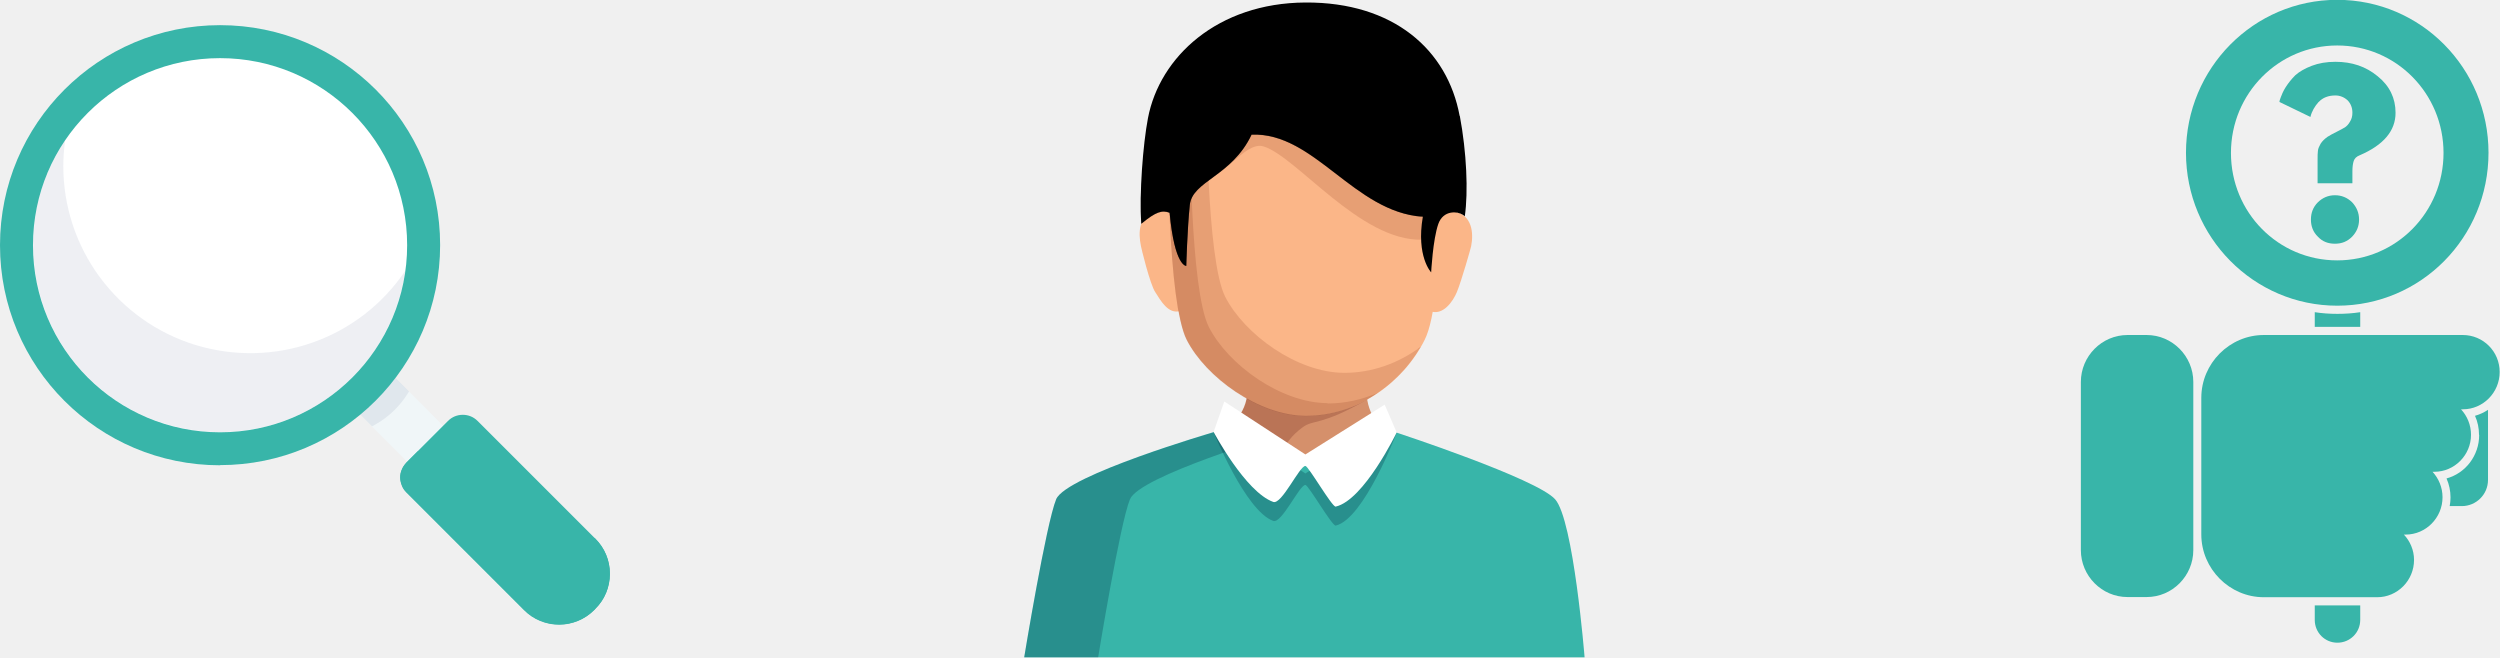
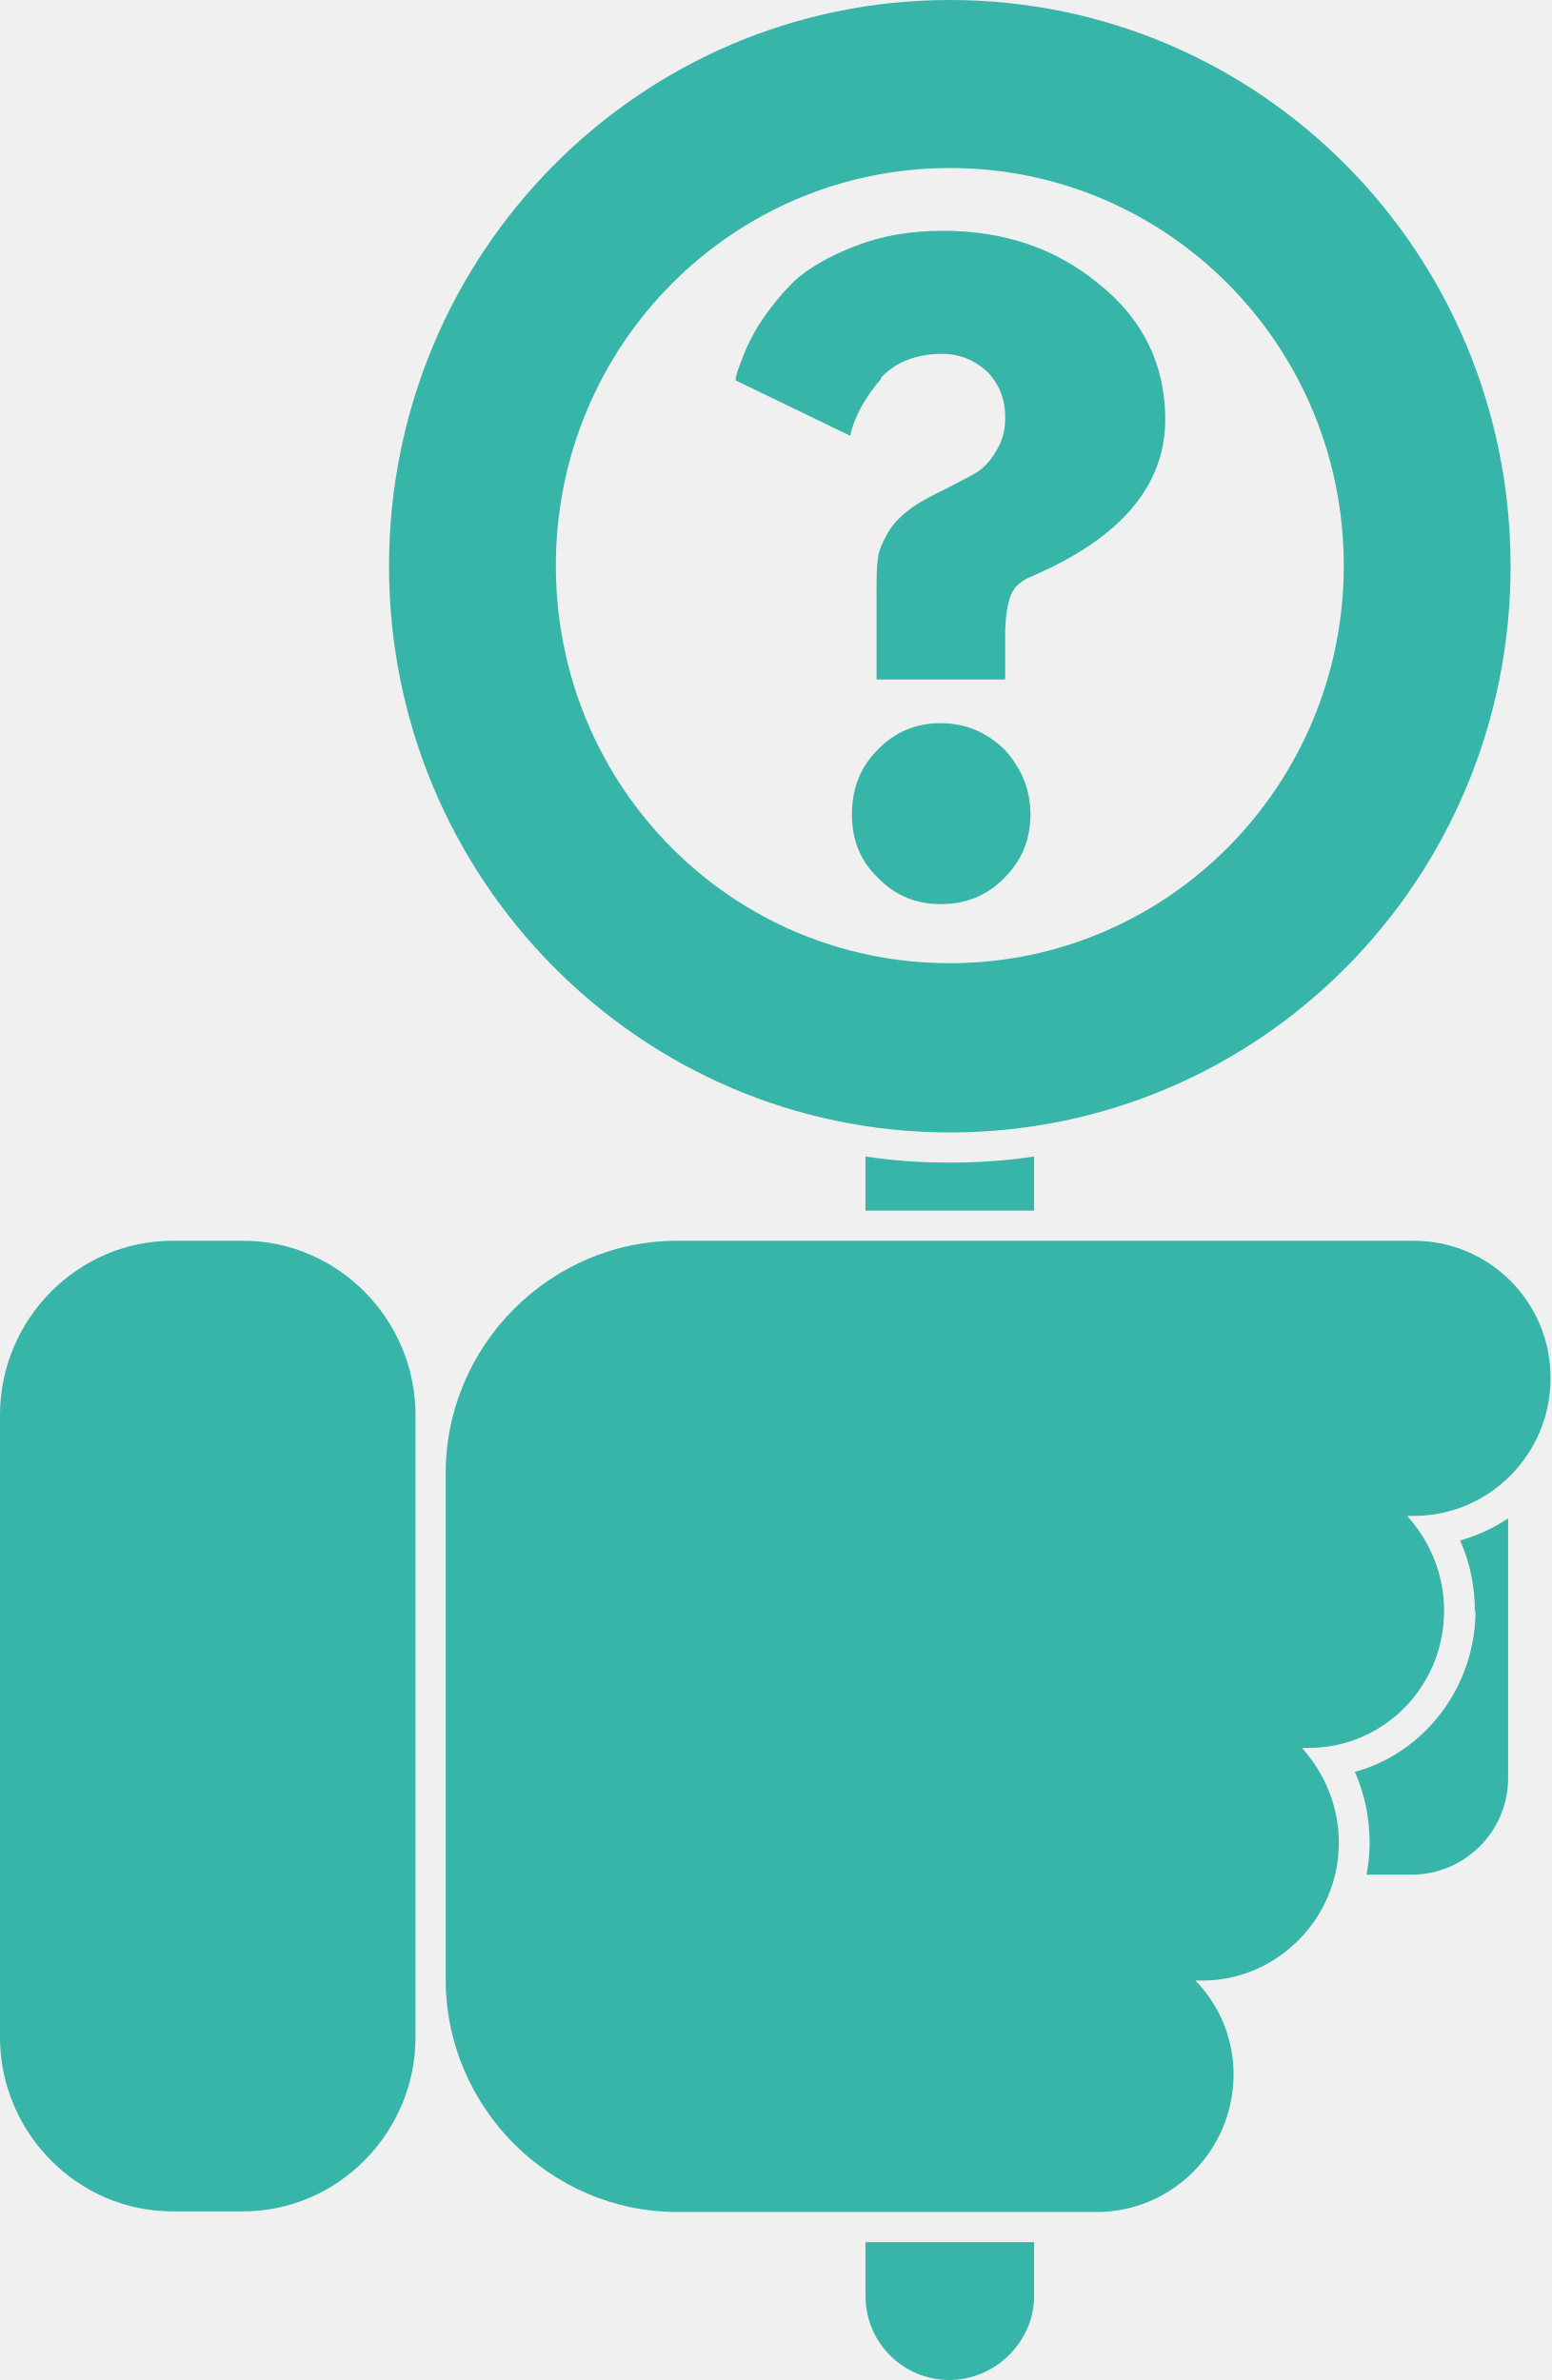
- <svg xmlns="http://www.w3.org/2000/svg" viewBox="0 0 150.07 39.46">
+ <svg xmlns="http://www.w3.org/2000/svg" id="Layer_1" data-name="Layer 1" viewBox="0 0 25.21 38.67">
  <defs>
    <style>
      .cls-1 {
-         fill: #213469;
-         opacity: .08;
-       }
- 
-       .cls-1, .cls-2, .cls-3, .cls-4, .cls-5, .cls-6, .cls-7, .cls-8, .cls-9, .cls-10, .cls-11 {
+         fill: #38b5a9;
        stroke-width: 0px;
-       }
- 
-       .cls-2 {
-         fill: #ebdfda;
-       }
- 
-       .cls-2, .cls-4, .cls-5, .cls-12 {
-         mix-blend-mode: multiply;
-       }
- 
-       .cls-13 {
-         isolation: isolate;
-       }
- 
-       .cls-4 {
-         fill: #dfcdcc;
-       }
- 
-       .cls-5 {
-         fill: #b5cad5;
-       }
- 
-       .cls-6 {
-         fill: #f0f6f8;
-       }
- 
-       .cls-14 {
-         mix-blend-mode: soft-light;
-         opacity: .5;
-       }
- 
-       .cls-7 {
-         fill: #38b5a9;
-       }
- 
-       .cls-8 {
-         fill: #fff;
-       }
- 
-       .cls-9 {
-         fill: #fbb688;
-       }
- 
-       .cls-10 {
-         fill: #a59f9d;
-       }
- 
-       .cls-11 {
-         fill: #d5906b;
      }
    </style>
  </defs>
-   <g class="cls-13">
-     <g id="Layer_1" data-name="Layer 1">
-       <polygon class="cls-6" points="27.89 26.85 25.73 29.01 22.33 25.6 20.77 24.04 22.93 21.88 24.55 23.5 27.89 26.85" />
-       <path class="cls-1" d="M24.55,23.5c-.68,1.14-1.57,1.76-2.22,2.09l-1.56-1.56,2.16-2.16,1.62,1.62Z" />
-       <path class="cls-7" d="M13.21,27.92c7.29,0,13.21-5.91,13.21-13.21S20.5,1.51,13.21,1.51,0,7.42,0,14.72s5.91,13.21,13.21,13.21Z" />
-       <path class="cls-8" d="M13.21,25.95c6.2,0,11.23-5.03,11.23-11.23S19.41,3.49,13.21,3.49,1.98,8.51,1.98,14.72s5.03,11.23,11.23,11.23Z" />
-       <path class="cls-1" d="M24.33,16.25c-.23,1.67-.84,3.28-1.77,4.68-.94,1.41-2.18,2.59-3.63,3.45-1.46.86-3.09,1.38-4.77,1.52-1.68.14-3.38-.1-4.96-.7-1.58-.6-3-1.56-4.16-2.79-1.16-1.23-2.03-2.71-2.53-4.32-.51-1.61-.65-3.32-.41-4.99.24-1.67.86-3.27,1.81-4.67-.07.51-.11,1.02-.11,1.54,0,2.41.77,4.75,2.2,6.68,1.43,1.93,3.44,3.36,5.74,4.06,2.3.7,4.77.65,7.03-.15,2.27-.8,4.22-2.31,5.56-4.31Z" />
-       <path class="cls-7" d="M24.38,27.78l2.51-2.51c.24-.24.55-.37.89-.37s.65.13.89.37l7.07,7.07c.56.56.87,1.31.87,2.1s-.31,1.55-.87,2.1l-.07.07c-.56.56-1.31.87-2.1.87s-1.55-.31-2.1-.87l-7.07-7.07c-.12-.12-.21-.25-.27-.41-.06-.15-.1-.32-.1-.48,0-.16.03-.33.1-.48.06-.15.16-.29.27-.41Z" />
-       <path class="cls-7" d="M35.73,36.56l-.07.07c-.56.56-1.32.87-2.1.87s-1.55-.31-2.1-.87l-7.07-7.07c-.12-.12-.21-.25-.27-.41-.06-.15-.1-.32-.1-.48s.03-.33.1-.48c.06-.15.16-.29.27-.41l.69-.69c1.74,2.64,6.23,7.99,10.61,5.2l.05.05c.56.56.87,1.31.87,2.1,0,.79-.31,1.55-.87,2.1Z" />
-       <g>
-         <path class="cls-9" d="M71.45,14.07c-.16-.83-.96-1.6-2.04-1.37-1.08.24-1.09,1.25-.92,2.08,0,.04.54,2.29.86,2.76.31.47.77,1.37,1.53,1.12.5-.17.8-1.07.92-1.72.12-.65-.34-2.87-.34-2.87Z" />
-         <path class="cls-9" d="M85.24,14.04c.16-.83.96-1.6,2.04-1.37,1.08.24,1.19,1.28,1.03,2.11,0,.04-.59,2.12-.86,2.76-.22.53-.83,1.45-1.62,1.13-.49-.2-.82-1.11-.94-1.76-.12-.65.34-2.87.34-2.87Z" />
-         <path class="cls-7" d="M61.49,39.46h33.63s-.66-8.25-1.77-9.49c-1.1-1.24-9.51-4-9.51-4l-10.99-.03s-8.85,2.59-9.45,4.03c-.6,1.45-1.92,9.49-1.92,9.49Z" />
-         <path class="cls-5" d="M77.24,25.95h-4.39s-8.85,2.58-9.45,4.02c-.6,1.45-1.92,9.49-1.92,9.49h4.44s1.31-8.05,1.91-9.49c.58-1.39,8.77-3.83,9.41-4.02Z" />
-         <path class="cls-11" d="M74.04,25.4s2.77,2.27,4.32,2.27,4.32-2.27,4.32-2.27c0,0-1.17-1.36-.36-3.16.81-1.79-9.01-1.65-7.87,0,1.14,1.65-.41,3.16-.41,3.16Z" />
-         <path class="cls-4" d="M76.92,27.26c.21-.57.62-1.14,1.29-1.62.66-.48,1.06-.05,3.87-1.66-.08-.49-.05-1.08.25-1.73.81-1.79-9.01-1.65-7.87,0,1.14,1.65-.41,3.16-.41,3.16,0,0,1.48,1.21,2.88,1.86Z" />
-         <path class="cls-5" d="M73.49,25.24l-.64.7s1.91,4.73,3.58,5.33c.51.18,1.57-2.16,1.93-2.16.18,0,1.61,2.49,1.82,2.44,1.7-.39,3.66-5.57,3.66-5.57l-.72-.55-4.76,2.99-4.87-3.18Z" />
-         <path class="cls-9" d="M86.3,7.82c0-3.6-2.23-7.22-8.14-7.22s-8.05,3.96-8.05,7.56c0,.19-.02,9.99,1.13,12.24,1.15,2.25,4.31,4.54,7.13,4.56,3.08.01,5.86-1.97,7.15-4.56,1.3-2.59.79-12.58.79-12.58Z" />
-         <path class="cls-2" d="M72.38,8.64c.05.04.1.07.16.11.16.15-.65,1.96-.41,1.97,1.17.25,2.57-2.29,3.72-1.93,2.01.63,5.8,5.7,9.52,5.6.98-.94.94-6.56.94-6.56,0-3.6-2.23-7.22-8.14-7.22-4.9,0-7.2,2.72-7.85,5.7.91.39,1.68,1.15,2.07,2.33Z" />
-         <path class="cls-2" d="M80.68,22.38c-2.82-.01-5.98-2.31-7.13-4.56-1.15-2.25-1.13-12.05-1.13-12.24,0-1.25.27-2.54.85-3.7-2.25,1.46-3.17,3.94-3.17,6.28,0,.19-.02,9.99,1.13,12.24,1.15,2.25,4.31,4.54,7.13,4.56,2.92.01,5.55-1.76,6.92-4.14-1.31.97-2.91,1.57-4.61,1.56Z" />
-         <g>
-           <path class="cls-2" d="M85.25,20.88s.03-.04.04-.06c-.07.05-.14.09-.2.14.06-.02.11-.05.16-.08Z" />
-           <path class="cls-2" d="M79.7,24.2c-2.82-.01-5.98-2.31-7.13-4.56-1.15-2.25-1.13-12.05-1.13-12.23,0-1.61.45-3.29,1.46-4.65.11-.29.23-.58.37-.86-2.25,1.46-3.17,3.94-3.17,6.28,0,.19-.02,9.99,1.13,12.24,1.15,2.25,4.31,4.54,7.13,4.56,1.6,0,3.11-.54,4.37-1.41-.94.41-1.97.65-3.04.65Z" />
-         </g>
-         <path class="cls-3" d="M87.62,6.96c-.73-3.97-3.97-6.84-9.26-6.81-5.28.03-8.75,3.27-9.45,6.94-.3,1.57-.53,4.56-.4,6.34.89-.74,1.26-.83,1.7-.66.3,3.24,1,3.19,1,3.19,0,0,.06-2.2.21-3.65.14-1.45,2.52-1.72,3.71-4.23,3.77-.16,6.15,4.66,10.28,4.93-.41,2.39.5,3.34.5,3.34,0,0,.1-1.97.43-2.91.29-.82,1.16-.82,1.59-.46.21-1.48.11-3.83-.3-6.02Z" />
-         <g class="cls-14">
-           <path class="cls-8" d="M87.62,6.96c-.73-3.97-3.97-6.84-9.26-6.81-4.64.03-7.87,2.53-9.07,5.62,1.49-2.54,4.46-4.45,8.51-4.48,5.3-.03,8.53,2.84,9.26,6.81.3,1.61.43,3.3.39,4.67.17.03.33.1.46.2.21-1.48.11-3.83-.3-6.02Z" />
-         </g>
-         <g class="cls-12">
-           <path class="cls-10" d="M75.13,6.2c-1.19,2.51-5.02,4.88-6.62,5.35,0-.08,0-.18-.01-.26-.03.79-.03,1.54.01,2.15.89-.74,1.26-.83,1.7-.66.3,3.24,1,3.19,1,3.19,0,0,.06-2.2.21-3.65.14-1.45,2.52-1.72,3.71-4.23,3.75-.16,6.13,4.62,10.23,4.92-3.02-1.05-6.46-6.97-10.23-6.8Z" />
-         </g>
-         <path class="cls-8" d="M73.49,24.11l-.64,1.82s1.91,3.6,3.58,4.2c.51.18,1.57-2.16,1.93-2.16.18,0,1.61,2.49,1.82,2.44,1.7-.39,3.66-4.45,3.66-4.45l-.72-1.67-4.76,2.99-4.87-3.18Z" />
-       </g>
-       <g>
-         <path class="cls-7" d="M138.95,18.74v.88h2.73v-.88c-.45.07-.91.1-1.37.1s-.91-.03-1.36-.1Z" />
-         <path class="cls-7" d="M138.95,37.21c0,.77.61,1.37,1.36,1.37s1.37-.6,1.37-1.37v-.87h-2.73v.87Z" />
-         <path class="cls-7" d="M148.82,26.11c0,1.24-.82,2.3-1.96,2.61.16.36.24.75.24,1.14,0,.18-.02.36-.05.52h.73c.86,0,1.57-.7,1.57-1.57v-4.21c-.24.16-.5.28-.78.36.16.36.24.73.24,1.14Z" />
-         <path class="cls-7" d="M140.3,18.35c5.03,0,9.08-4.1,9.08-9.18s-4.06-9.18-9.08-9.18-9.08,4.11-9.08,9.18,4.07,9.18,9.08,9.18ZM140.3,2.73c3.54,0,6.38,2.89,6.38,6.45s-2.84,6.45-6.38,6.45-6.38-2.87-6.38-6.45,2.86-6.45,6.38-6.45Z" />
-         <path class="cls-7" d="M147.85,20.11h-11.96c-2.05,0-3.75,1.7-3.75,3.77v8.2c0,2.07,1.7,3.77,3.75,3.77h6.81c1.21,0,2.21-1,2.21-2.24,0-.59-.24-1.13-.61-1.52h.11c1.21,0,2.21-1.01,2.21-2.24,0-.59-.23-1.13-.6-1.53h.11c1.21,0,2.2-1,2.2-2.22,0-.59-.23-1.13-.6-1.53h.11c1.21,0,2.21-1,2.21-2.24s-1-2.22-2.21-2.22Z" />
-         <path class="cls-7" d="M128.86,20.11h-1.15c-1.54,0-2.8,1.27-2.8,2.82v10.09c0,1.55,1.26,2.82,2.8,2.82h1.15c1.54,0,2.8-1.27,2.8-2.82v-10.09c0-1.55-1.26-2.82-2.8-2.82Z" />
-         <path class="cls-7" d="M140.16,11.72c-.4,0-.74.15-1.02.42-.29.29-.42.64-.42,1.04s.13.75.42,1.03c.27.29.61.42,1.02.42s.74-.13,1.03-.42c.27-.28.42-.62.42-1.03s-.15-.75-.42-1.04c-.29-.28-.63-.42-1.03-.42Z" />
-         <path class="cls-7" d="M139.19,6.12c.24-.26.58-.39,1-.39.27,0,.52.1.73.29.19.2.29.44.29.75,0,.21-.05.39-.15.54-.08.15-.19.26-.29.33-.11.07-.29.16-.52.28-.23.11-.4.21-.53.29-.18.13-.32.26-.42.42-.08.15-.15.29-.16.42-.02.13-.02.33-.02.56v1.39h2.09v-.72c0-.26.03-.47.08-.62.05-.15.16-.26.36-.34,1.44-.62,2.15-1.47,2.15-2.55,0-.88-.36-1.62-1.07-2.19-.71-.59-1.55-.87-2.54-.87-.53,0-1,.08-1.42.24-.42.16-.76.36-.99.57-.23.23-.42.47-.58.72-.15.24-.24.46-.29.6-.06.15-.08.23-.08.28l1.86.9c.08-.34.26-.64.5-.91Z" />
-       </g>
-     </g>
-   </g>
+   <path class="cls-1" d="M14.06,18.79v.88h2.74v-.88c-.45.07-.91.1-1.38.1s-.91-.03-1.36-.1Z" />
+   <path class="cls-1" d="M14.06,37.3c0,.77.62,1.37,1.36,1.37s1.38-.61,1.38-1.37v-.87h-2.74v.87Z" />
+   <path class="cls-1" d="M23.97,26.17c0,1.24-.83,2.31-1.96,2.62.16.36.24.75.24,1.15,0,.18-.02.36-.05.52h.73c.86,0,1.57-.7,1.57-1.57v-4.22c-.24.16-.5.28-.78.36.16.36.24.74.24,1.15Z" />
+   <path class="cls-1" d="M15.43,18.4c5.04,0,9.11-4.11,9.11-9.2S20.47,0,15.43,0,6.32,4.12,6.32,9.2s4.08,9.2,9.11,9.2ZM15.43,2.73c3.55,0,6.4,2.9,6.4,6.46s-2.85,6.46-6.4,6.46-6.4-2.88-6.4-6.46,2.87-6.46,6.4-6.46Z" />
+   <path class="cls-1" d="M22.99,20.16h-11.99c-2.06,0-3.76,1.7-3.76,3.78v8.22c0,2.08,1.7,3.78,3.76,3.78h6.82c1.22,0,2.22-1,2.22-2.24,0-.59-.24-1.13-.62-1.52h.11c1.22,0,2.22-1.01,2.22-2.24,0-.59-.23-1.13-.6-1.54h.11c1.22,0,2.2-1,2.2-2.23,0-.59-.23-1.13-.6-1.54h.11c1.22,0,2.22-1,2.22-2.24s-1-2.23-2.22-2.23Z" />
+   <path class="cls-1" d="M3.95,20.16h-1.15c-1.54,0-2.8,1.28-2.8,2.83v10.11c0,1.55,1.26,2.83,2.8,2.83h1.15c1.54,0,2.8-1.28,2.8-2.83v-10.11c0-1.55-1.26-2.83-2.8-2.83Z" />
+   <path class="cls-1" d="M15.28,11.75c-.41,0-.75.15-1.02.43-.29.29-.42.64-.42,1.05s.13.75.42,1.03c.28.29.62.43,1.02.43s.75-.13,1.04-.43c.28-.28.42-.62.42-1.03s-.15-.75-.42-1.05c-.29-.28-.63-.43-1.04-.43Z" />
+   <path class="cls-1" d="M14.31,6.14c.24-.26.58-.39,1-.39.28,0,.52.1.73.29.19.2.29.44.29.75,0,.21-.05.39-.15.54-.08.15-.19.26-.29.33-.11.07-.29.16-.52.28-.23.11-.41.21-.53.29-.18.13-.32.26-.42.43-.08.15-.15.29-.16.43-.02.13-.02.33-.02.56v1.39h2.09v-.72c0-.26.03-.47.08-.62.05-.15.16-.26.36-.34,1.44-.62,2.16-1.47,2.16-2.55,0-.88-.36-1.62-1.07-2.19-.71-.59-1.56-.87-2.54-.87-.53,0-1,.08-1.43.25-.42.16-.76.36-.99.57-.23.23-.42.47-.58.72-.15.25-.24.46-.29.61-.06.15-.08.23-.08.28l1.86.9c.08-.34.26-.64.5-.92Z" />
</svg>
